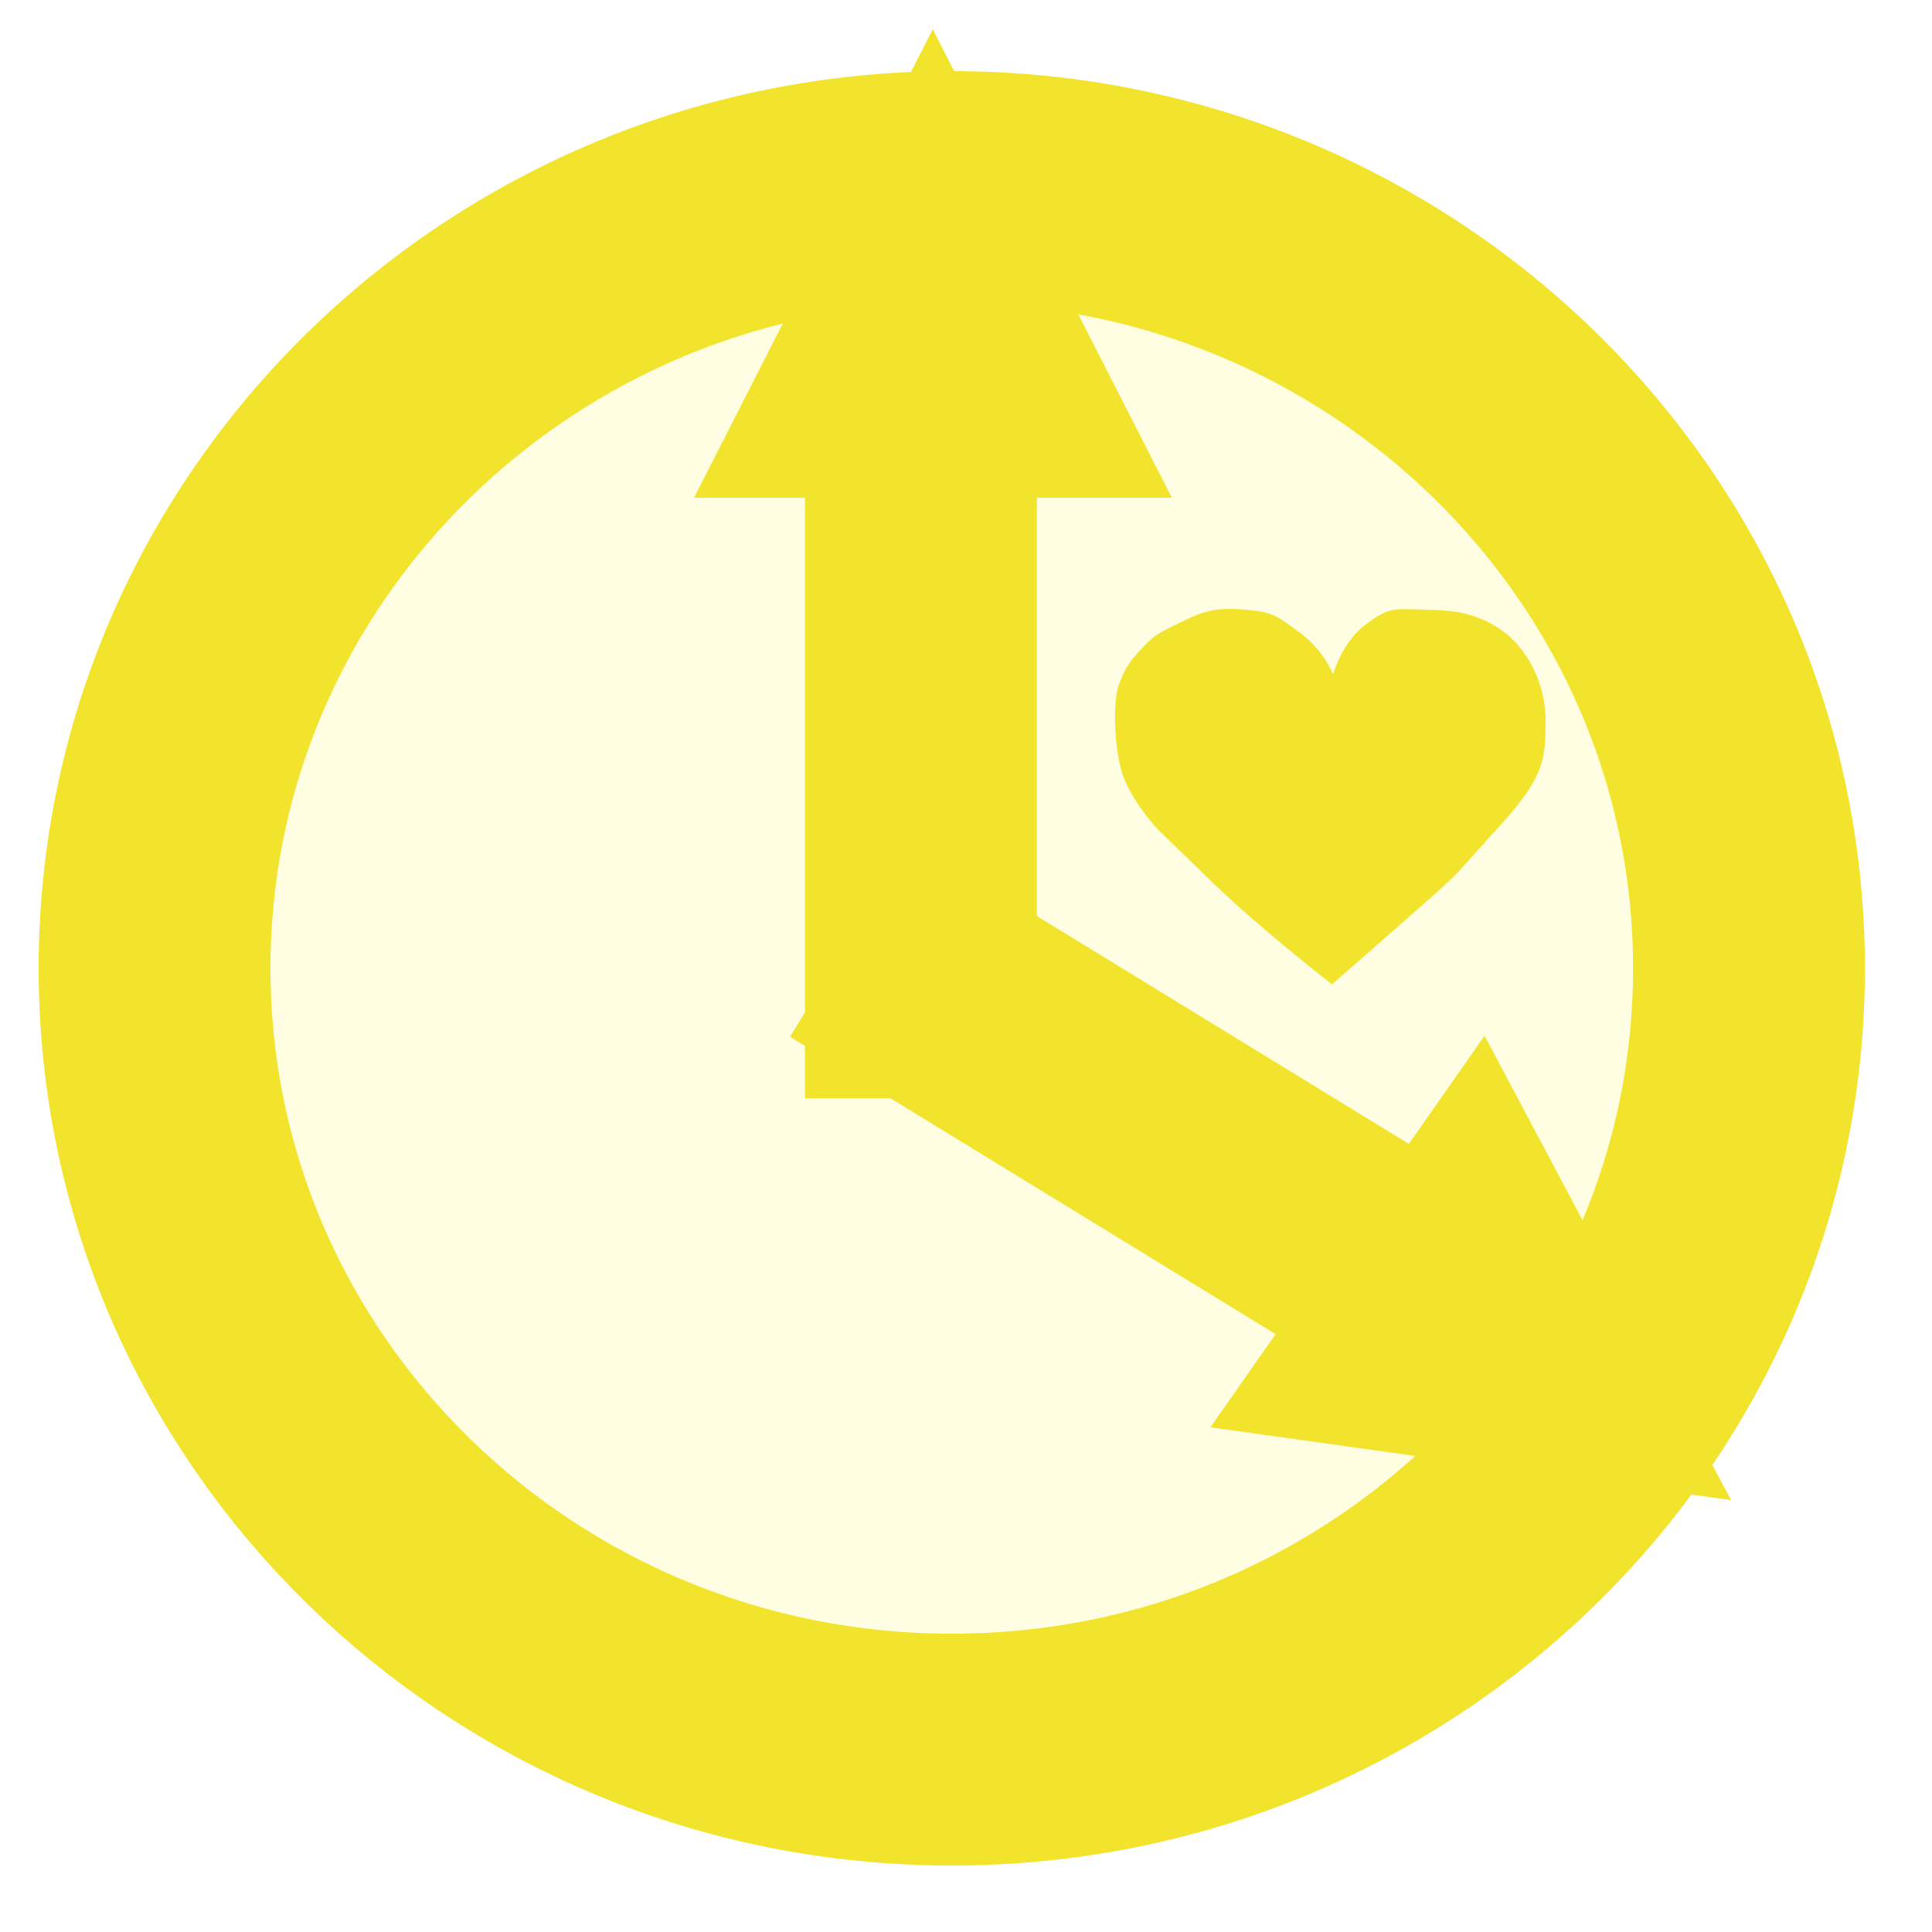
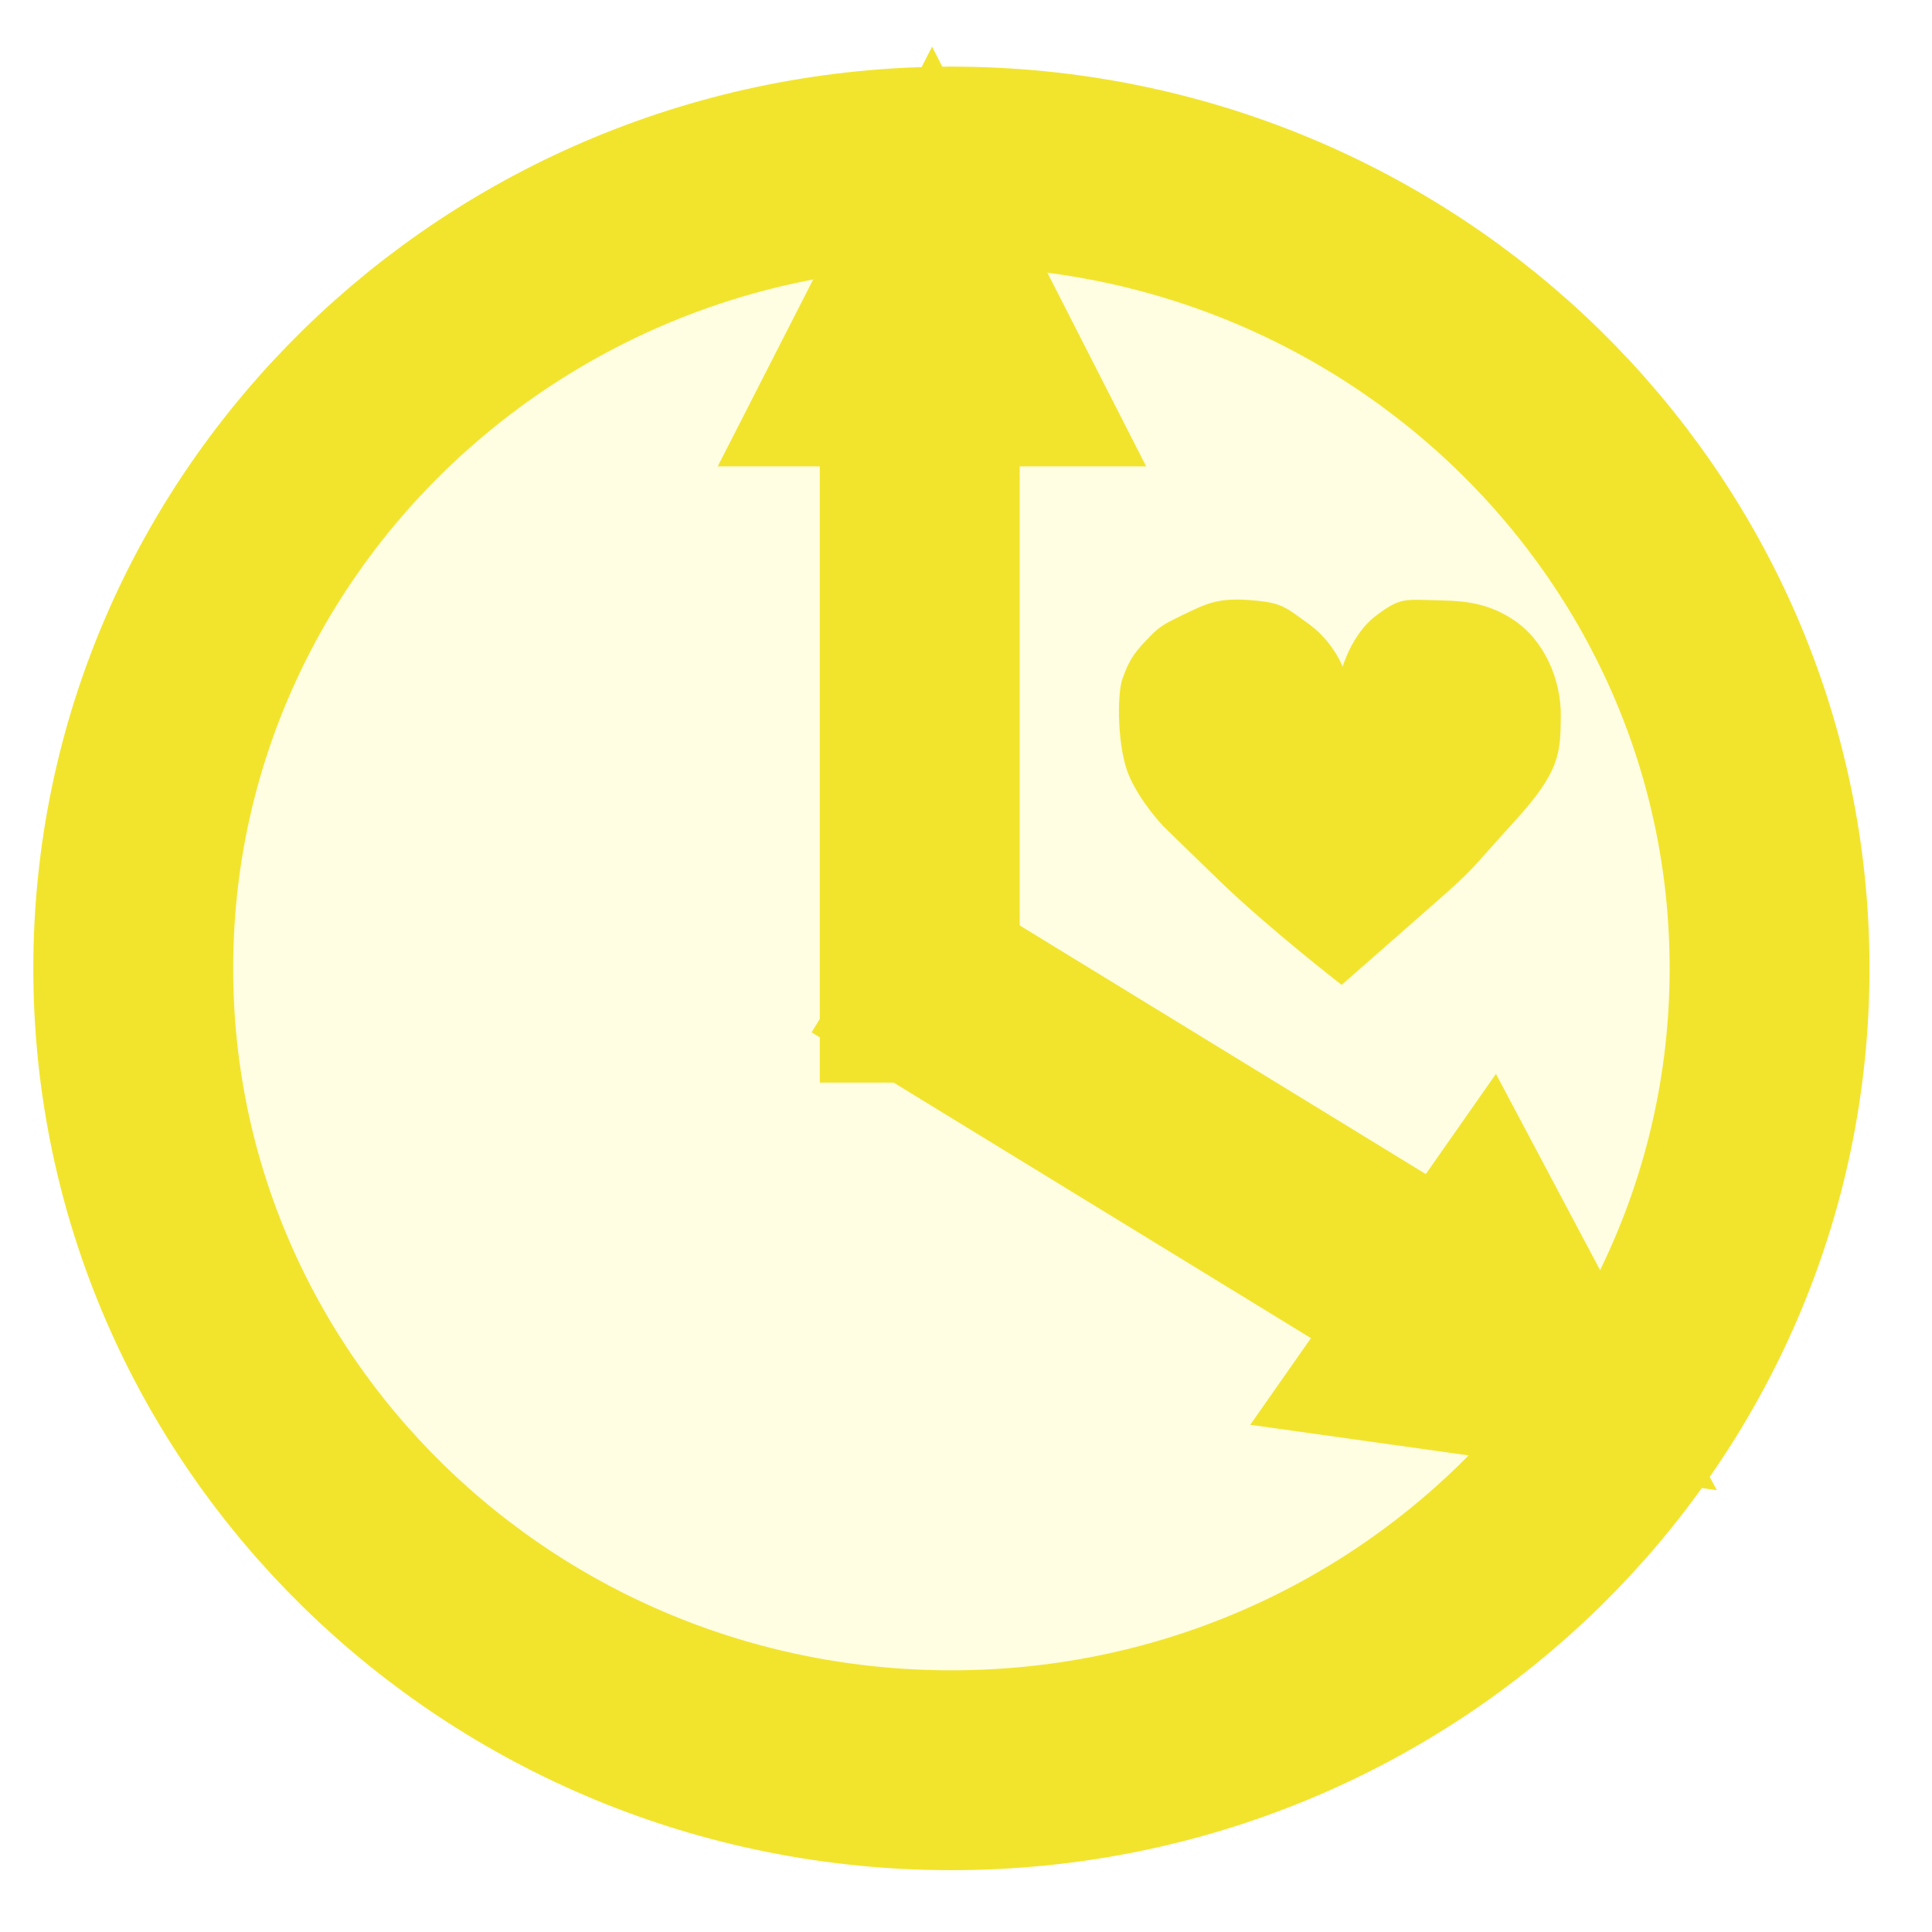
- <svg xmlns="http://www.w3.org/2000/svg" width="25px" height="25px" viewBox="0 0 25 25" version="1.1">
+ <svg xmlns="http://www.w3.org/2000/svg" width="29px" height="29px" viewBox="0 0 29 29" version="1.1">
  <defs />
  <g id="Page-1" stroke="none" stroke-width="1" fill="none" fill-rule="evenodd">
-     <g id="Mobile-Portrait" transform="translate(-262, -328)">
-       <g id="FreetimeIconSmallOff" transform="translate(264, 330)">
-         <polygon id="Path-3" fill="#FFFBC2" points="10.111 10.704 10.076 0.134 14.086 1.139 17.607 3.261 19.696 6.057 20.498 8.733 20.598 11.2 20.199 13.831 18.893 15.997 18.78 16.135" />
-         <ellipse id="Oval-2-Copy-20" stroke="#F2E42D" stroke-width="3" fill="#FFFDE2" cx="10.316" cy="10.53" rx="10.316" ry="10.11" />
-         <path d="M15.236,10.737 C15.236,10.737 15.904,10.154 16.414,9.704 C16.925,9.254 16.829,9.321 17.409,8.684 C17.99,8.047 17.994,7.824 18,7.352 C18.006,6.88 17.786,6.392 17.409,6.14 C17.033,5.887 16.699,5.897 16.36,5.887 C16.021,5.877 15.955,5.866 15.662,6.089 C15.368,6.312 15.249,6.726 15.249,6.726 C15.249,6.726 15.126,6.407 14.822,6.188 C14.517,5.969 14.487,5.917 14.082,5.887 C13.676,5.856 13.533,5.929 13.244,6.069 C12.954,6.209 12.929,6.23 12.765,6.402 C12.601,6.574 12.547,6.671 12.473,6.877 C12.4,7.083 12.41,7.761 12.556,8.1 C12.702,8.44 12.986,8.735 12.986,8.735 C12.986,8.735 13.096,8.845 13.711,9.439 C14.326,10.033 15.236,10.737 15.236,10.737 Z" id="Path-2" fill="#F2E42D" />
-         <path d="M9.917,10.71 L9.917,2.73" id="Line" stroke="#F2E42D" stroke-width="3" stroke-linecap="square" />
-         <polygon id="Triangle-3" stroke="#F2E42D" stroke-width="3" fill="#F2E42D" points="10.071 1.68 10.714 2.94 9.429 2.94" />
-         <polygon id="Triangle-3-Copy" stroke="#F2E42D" stroke-width="3" fill="#F2E42D" transform="translate(17.18104, 15.15742) rotate(125) translate(-17.18104, -15.15742) " points="17.181 14.527 17.824 15.787 16.538 15.787" />
-         <path d="M10.286,10.92 L17.191,15.149" id="Line-Copy-4" stroke="#F2E42D" stroke-width="3" stroke-linecap="square" />
+     <g id="Mobile-Portrait" transform="translate(-141, -528)">
+       <g id="FreetimeIconSmallOff" transform="translate(143, 530)">
+         <polygon id="Path-3" fill="#FFFBC2" points="12.037 12.742 11.995 0.16 16.769 1.356 20.961 3.882 23.447 7.211 24.402 10.397 24.521 13.333 24.047 16.466 22.491 19.044 22.357 19.209" />
+         <ellipse id="Oval-2-Copy-20" stroke="#F2E42D" stroke-width="3" fill="#FFFDE2" cx="12.281" cy="12.536" rx="12.281" ry="12.036" />
+         <path d="M18.138,12.783 C18.138,12.783 18.933,12.088 19.541,11.552 C20.149,11.017 20.034,11.097 20.725,10.338 C21.417,9.58 21.422,9.314 21.428,8.753 C21.435,8.191 21.174,7.61 20.725,7.309 C20.277,7.008 19.879,7.02 19.476,7.008 C19.073,6.997 18.994,6.983 18.645,7.249 C18.296,7.515 18.154,8.007 18.154,8.007 C18.154,8.007 18.008,7.627 17.645,7.366 C17.282,7.106 17.247,7.045 16.764,7.008 C16.281,6.972 16.111,7.058 15.766,7.225 C15.422,7.391 15.391,7.416 15.196,7.621 C15.001,7.826 14.937,7.942 14.849,8.187 C14.762,8.433 14.773,9.239 14.947,9.643 C15.121,10.047 15.46,10.399 15.46,10.399 C15.46,10.399 15.59,10.53 16.322,11.237 C17.055,11.944 18.138,12.783 18.138,12.783 Z" id="Path-2" fill="#F2E42D" />
+         <path d="M11.806,12.75 L11.806,3.25" id="Line" stroke="#F2E42D" stroke-width="3" stroke-linecap="square" />
+         <polygon id="Triangle-3" stroke="#F2E42D" stroke-width="3" fill="#F2E42D" points="11.99 2 12.755 3.5 11.224 3.5" />
+         <polygon id="Triangle-3-Copy" stroke="#F2E42D" stroke-width="3" fill="#F2E42D" transform="translate(20.45362, 18.04455) rotate(125) translate(-20.45362, -18.04455) " points="20.454 17.295 21.219 18.795 19.688 18.795" />
+         <path d="M12.245,13 L20.466,18.034" id="Line-Copy-4" stroke="#F2E42D" stroke-width="3" stroke-linecap="square" />
      </g>
    </g>
  </g>
</svg>
